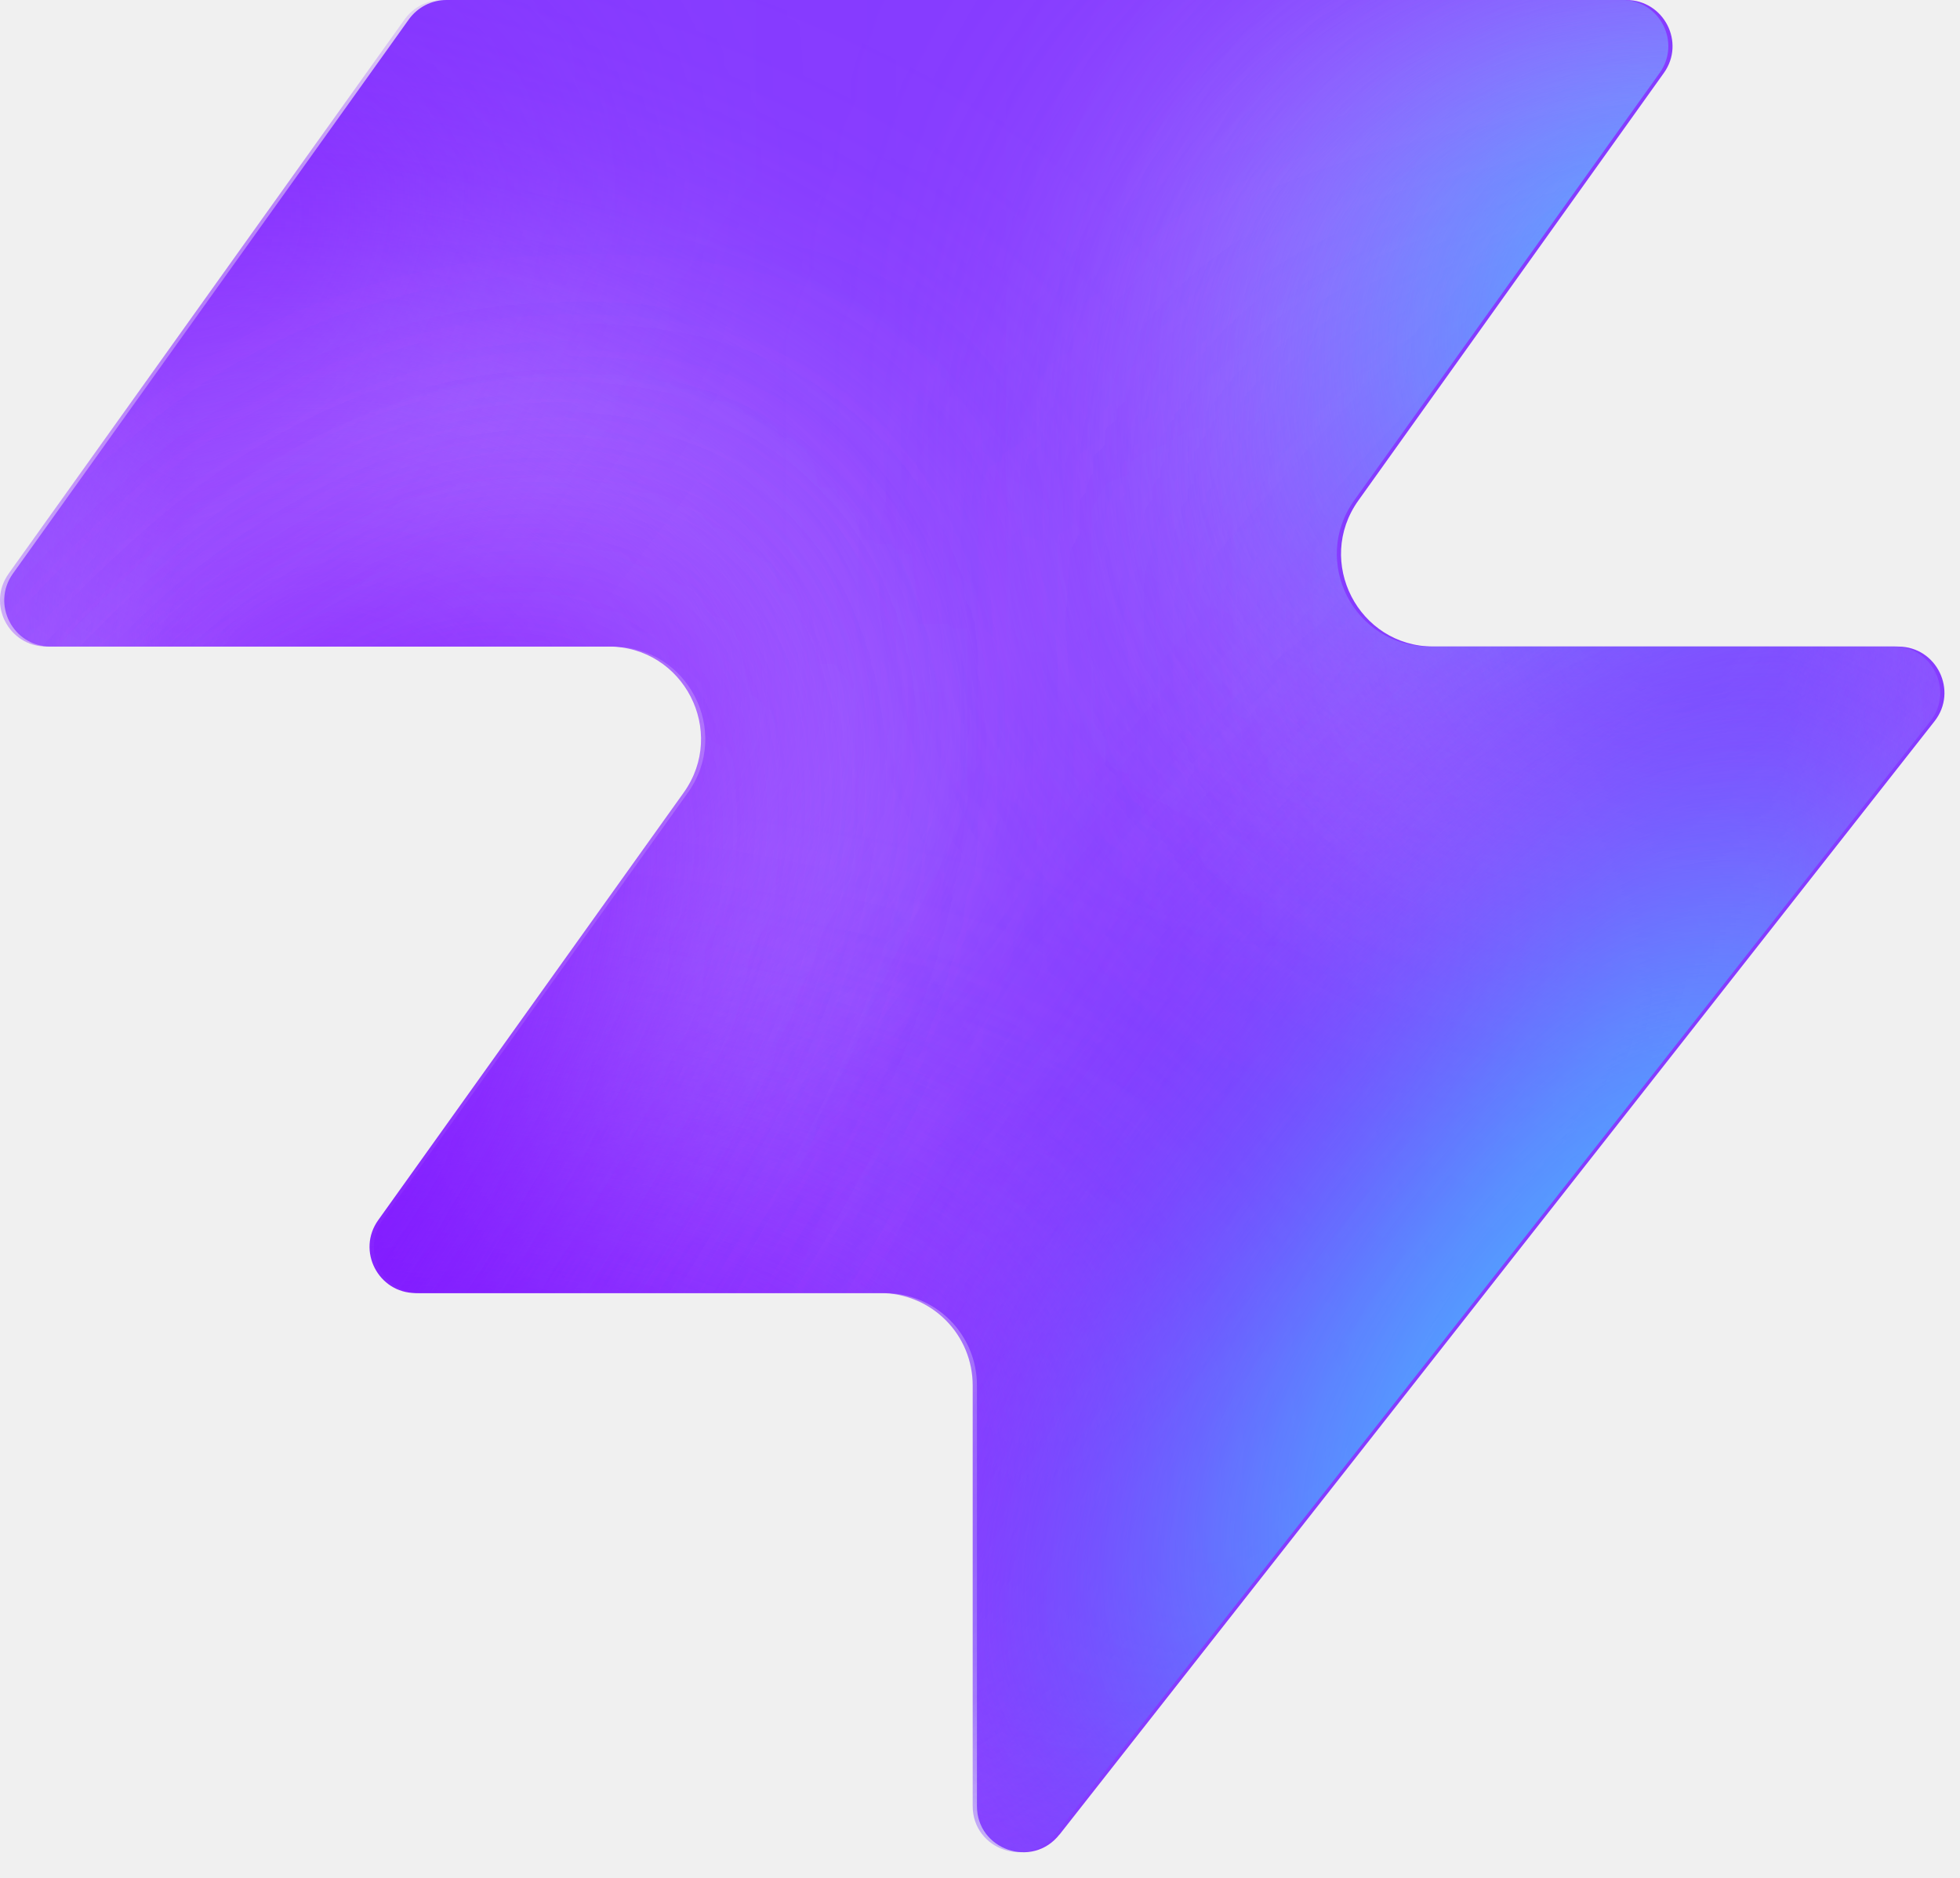
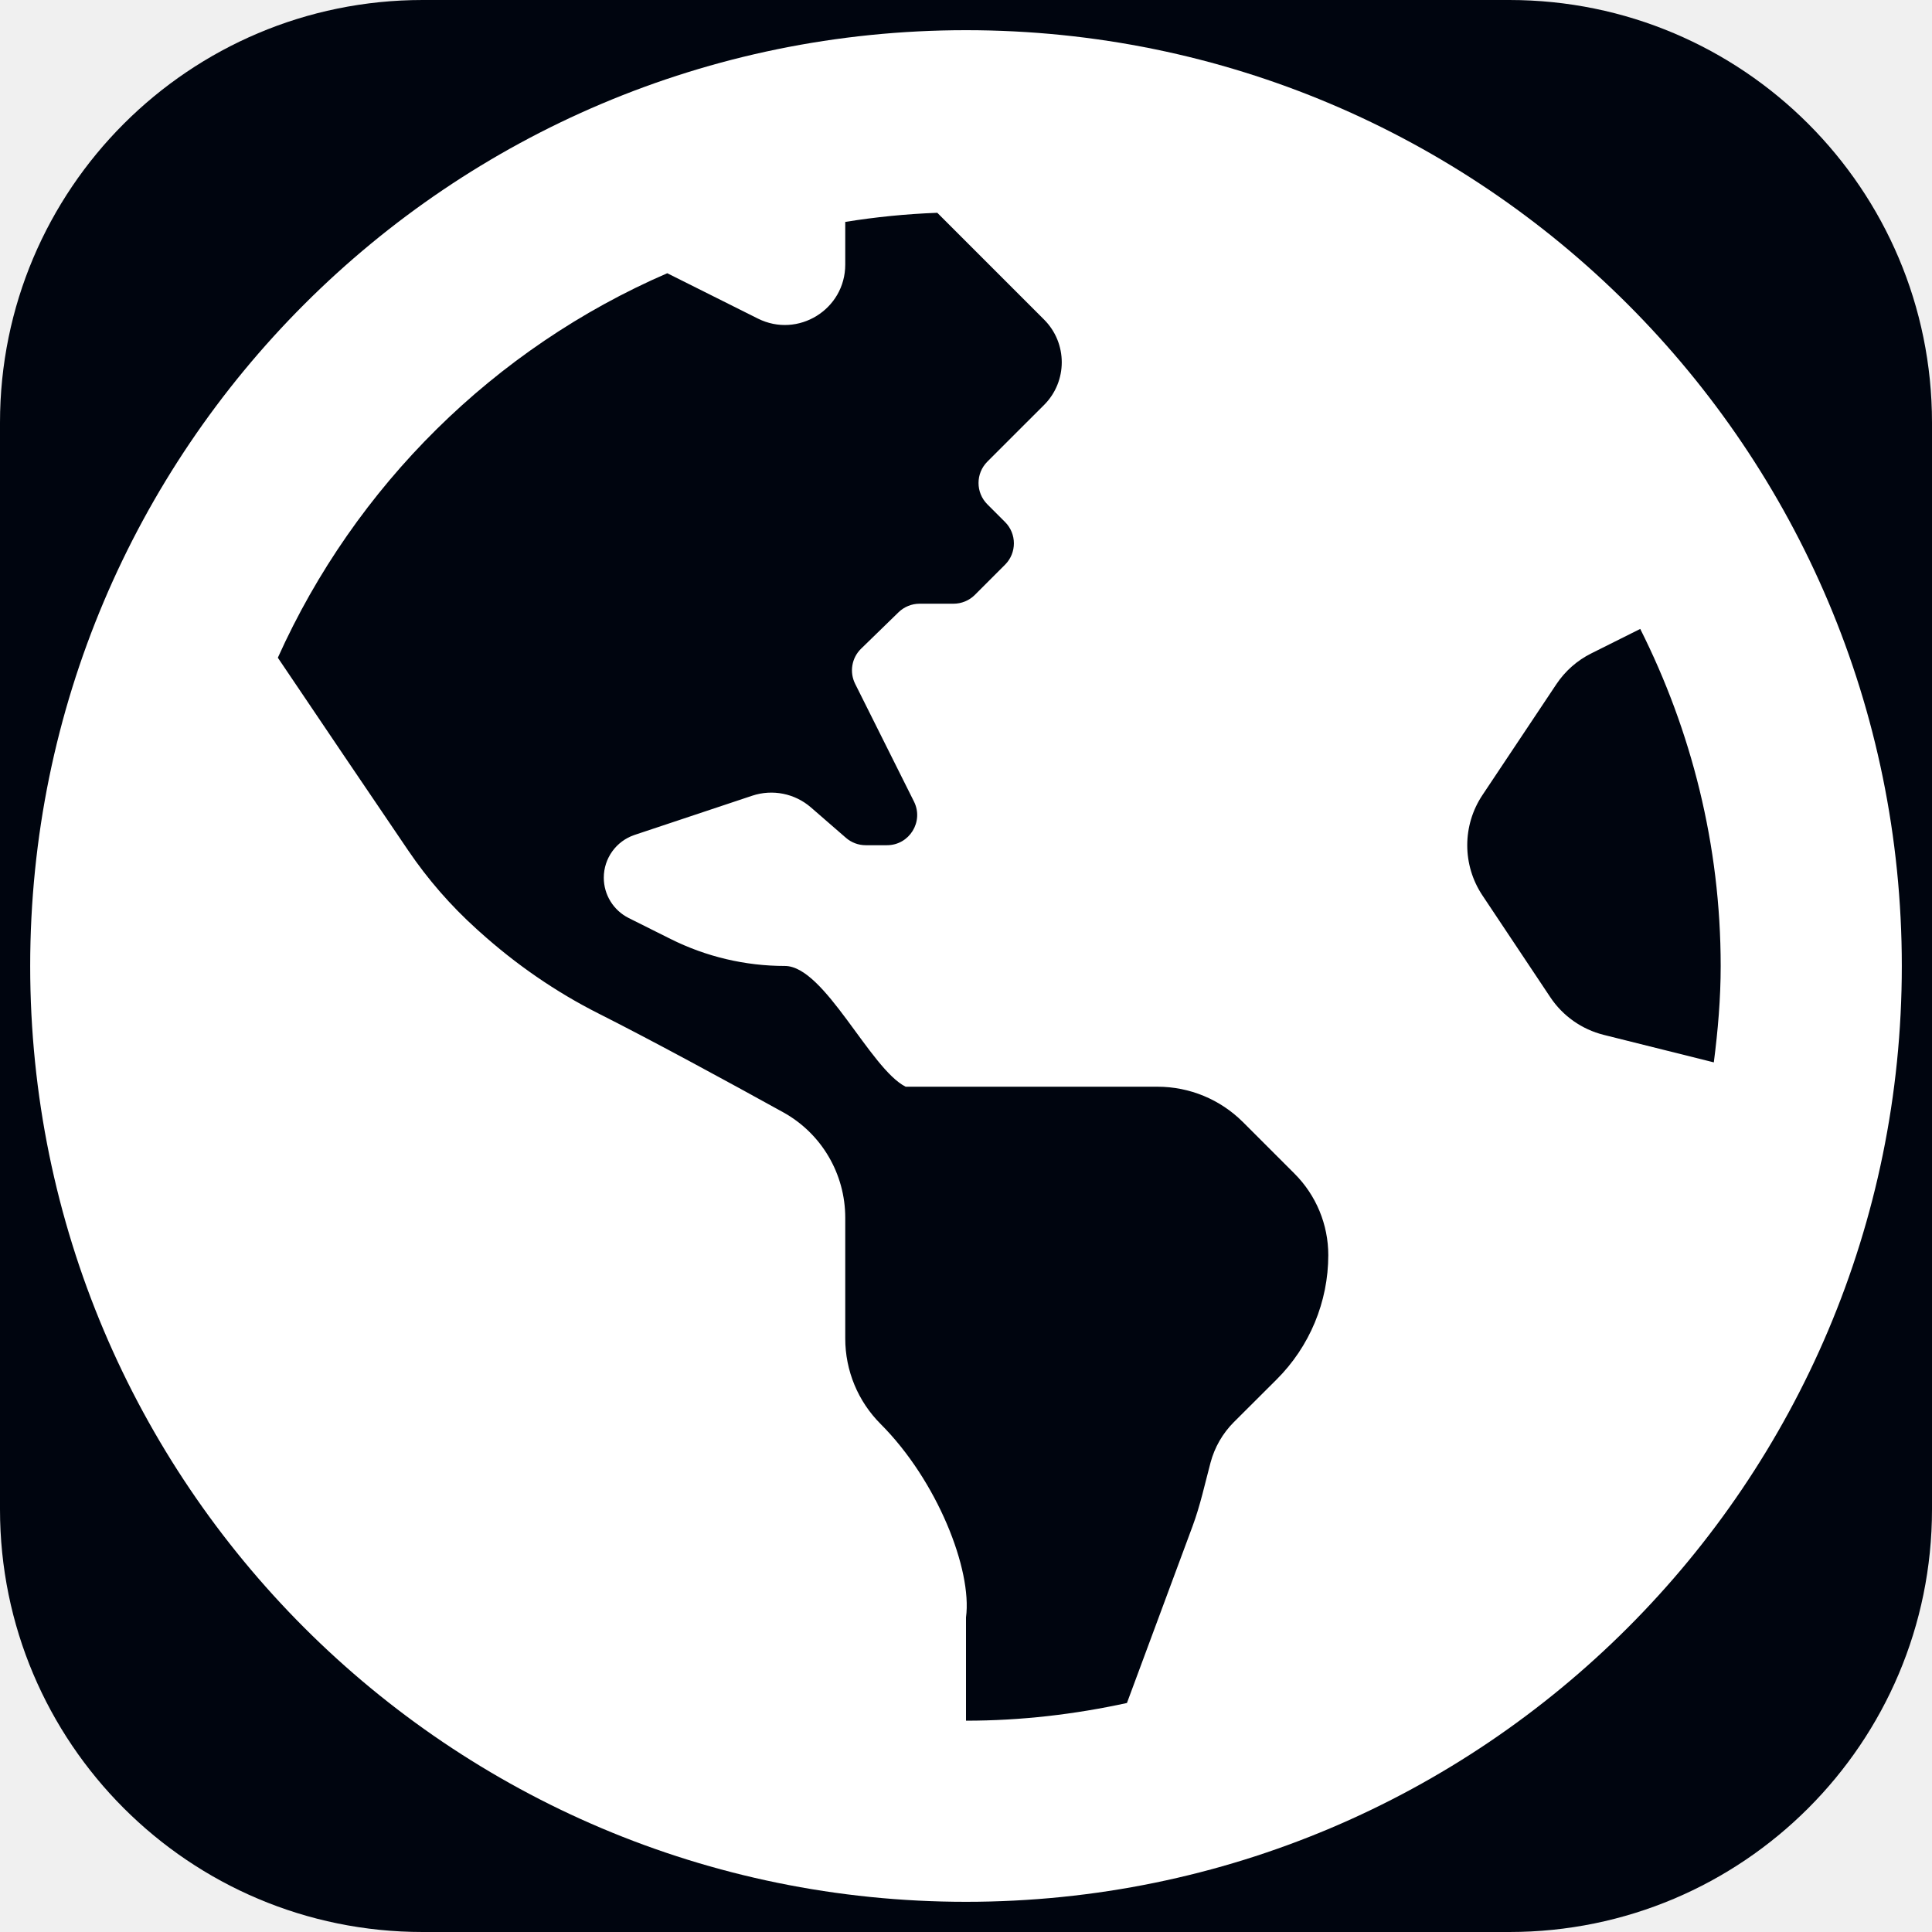
- <svg xmlns="http://www.w3.org/2000/svg" width="48" height="46" fill="none" viewBox="0 0 48 46">
-   <path fill="#863bff" d="M25.946 44.938c-.664.845-2.021.375-2.021-.698V33.937a2.26 2.26 0 0 0-2.262-2.262H10.287c-.92 0-1.456-1.04-.92-1.788l7.48-10.471c1.07-1.497 0-3.578-1.842-3.578H1.237c-.92 0-1.456-1.04-.92-1.788L10.013.474c.214-.297.556-.474.92-.474h28.894c.92 0 1.456 1.04.92 1.788l-7.48 10.471c-1.07 1.498 0 3.579 1.842 3.579h11.377c.943 0 1.473 1.088.89 1.83L25.947 44.94z" style="fill:#863bff;fill:color(display-p3 .525 .23 1);fill-opacity:1" />
-   <mask id="a" width="48" height="46" x="0" y="0" maskUnits="userSpaceOnUse" style="mask-type:alpha">
-     <path fill="#000" d="M25.842 44.938c-.664.844-2.021.375-2.021-.698V33.937a2.26 2.26 0 0 0-2.262-2.262H10.183c-.92 0-1.456-1.04-.92-1.788l7.48-10.471c1.07-1.498 0-3.579-1.842-3.579H1.133c-.92 0-1.456-1.04-.92-1.787L9.91.473c.214-.297.556-.474.92-.474h28.894c.92 0 1.456 1.04.92 1.788l-7.48 10.471c-1.07 1.498 0 3.578 1.842 3.578h11.377c.943 0 1.473 1.088.89 1.832L25.843 44.94z" style="fill:#000;fill-opacity:1" />
-   </mask>
-   <g mask="url(#a)">
-     <g filter="url(#b)">
-       <ellipse cx="5.508" cy="14.704" fill="#ede6ff" rx="5.508" ry="14.704" style="fill:#ede6ff;fill:color(display-p3 .927 .903 1);fill-opacity:1" transform="matrix(.00324 1 1 -.00324 -4.47 31.516)" />
-     </g>
-     <g filter="url(#c)">
-       <ellipse cx="10.399" cy="29.851" fill="#ede6ff" rx="10.399" ry="29.851" style="fill:#ede6ff;fill:color(display-p3 .927 .903 1);fill-opacity:1" transform="matrix(.00324 1 1 -.00324 -39.328 7.883)" />
-     </g>
-     <g filter="url(#d)">
-       <ellipse cx="5.508" cy="30.487" fill="#7e14ff" rx="5.508" ry="30.487" style="fill:#7e14ff;fill:color(display-p3 .492 .077 1);fill-opacity:1" transform="rotate(89.814 -25.913 -14.639)scale(1 -1)" />
-     </g>
-     <g filter="url(#e)">
-       <ellipse cx="5.508" cy="30.599" fill="#7e14ff" rx="5.508" ry="30.599" style="fill:#7e14ff;fill:color(display-p3 .492 .077 1);fill-opacity:1" transform="rotate(89.814 -32.644 -3.334)scale(1 -1)" />
-     </g>
-     <g filter="url(#f)">
-       <ellipse cx="5.508" cy="30.599" fill="#7e14ff" rx="5.508" ry="30.599" style="fill:#7e14ff;fill:color(display-p3 .492 .077 1);fill-opacity:1" transform="matrix(.00324 1 1 -.00324 -34.34 30.47)" />
-     </g>
-     <g filter="url(#g)">
-       <ellipse cx="14.072" cy="22.078" fill="#ede6ff" rx="14.072" ry="22.078" style="fill:#ede6ff;fill:color(display-p3 .927 .903 1);fill-opacity:1" transform="rotate(93.35 24.506 48.493)scale(-1 1)" />
-     </g>
-     <g filter="url(#h)">
-       <ellipse cx="3.47" cy="21.501" fill="#7e14ff" rx="3.47" ry="21.501" style="fill:#7e14ff;fill:color(display-p3 .492 .077 1);fill-opacity:1" transform="rotate(89.009 28.708 47.59)scale(-1 1)" />
-     </g>
-     <g filter="url(#i)">
-       <ellipse cx="3.47" cy="21.501" fill="#7e14ff" rx="3.47" ry="21.501" style="fill:#7e14ff;fill:color(display-p3 .492 .077 1);fill-opacity:1" transform="rotate(89.009 28.708 47.59)scale(-1 1)" />
-     </g>
-     <g filter="url(#j)">
-       <ellipse cx=".387" cy="8.972" fill="#7e14ff" rx="4.407" ry="29.108" style="fill:#7e14ff;fill:color(display-p3 .492 .077 1);fill-opacity:1" transform="rotate(39.51 .387 8.972)" />
-     </g>
-     <g filter="url(#k)">
-       <ellipse cx="47.523" cy="-6.092" fill="#7e14ff" rx="4.407" ry="29.108" style="fill:#7e14ff;fill:color(display-p3 .492 .077 1);fill-opacity:1" transform="rotate(37.892 47.523 -6.092)" />
-     </g>
-     <g filter="url(#l)">
-       <ellipse cx="41.412" cy="6.333" fill="#47bfff" rx="5.971" ry="9.665" style="fill:#47bfff;fill:color(display-p3 .28 .748 1);fill-opacity:1" transform="rotate(37.892 41.412 6.333)" />
-     </g>
-     <g filter="url(#m)">
-       <ellipse cx="-1.879" cy="38.332" fill="#7e14ff" rx="4.407" ry="29.108" style="fill:#7e14ff;fill:color(display-p3 .492 .077 1);fill-opacity:1" transform="rotate(37.892 -1.88 38.332)" />
-     </g>
-     <g filter="url(#n)">
-       <ellipse cx="-1.879" cy="38.332" fill="#7e14ff" rx="4.407" ry="29.108" style="fill:#7e14ff;fill:color(display-p3 .492 .077 1);fill-opacity:1" transform="rotate(37.892 -1.88 38.332)" />
-     </g>
-     <g filter="url(#o)">
-       <ellipse cx="35.651" cy="29.907" fill="#7e14ff" rx="4.407" ry="29.108" style="fill:#7e14ff;fill:color(display-p3 .492 .077 1);fill-opacity:1" transform="rotate(37.892 35.651 29.907)" />
-     </g>
-     <g filter="url(#p)">
-       <ellipse cx="38.418" cy="32.4" fill="#47bfff" rx="5.971" ry="15.297" style="fill:#47bfff;fill:color(display-p3 .28 .748 1);fill-opacity:1" transform="rotate(37.892 38.418 32.4)" />
-     </g>
-   </g>
-   <defs>
-     <filter id="b" width="60.045" height="41.654" x="-19.77" y="16.149" color-interpolation-filters="sRGB" filterUnits="userSpaceOnUse">
-       <feFlood flood-opacity="0" result="BackgroundImageFix" />
-       <feBlend in="SourceGraphic" in2="BackgroundImageFix" result="shape" />
-       <feGaussianBlur result="effect1_foregroundBlur_2002_17158" stdDeviation="7.659" />
-     </filter>
-     <filter id="c" width="90.34" height="51.437" x="-54.613" y="-7.533" color-interpolation-filters="sRGB" filterUnits="userSpaceOnUse">
-       <feFlood flood-opacity="0" result="BackgroundImageFix" />
-       <feBlend in="SourceGraphic" in2="BackgroundImageFix" result="shape" />
-       <feGaussianBlur result="effect1_foregroundBlur_2002_17158" stdDeviation="7.659" />
-     </filter>
-     <filter id="d" width="79.355" height="29.4" x="-49.64" y="2.03" color-interpolation-filters="sRGB" filterUnits="userSpaceOnUse">
-       <feFlood flood-opacity="0" result="BackgroundImageFix" />
-       <feBlend in="SourceGraphic" in2="BackgroundImageFix" result="shape" />
-       <feGaussianBlur result="effect1_foregroundBlur_2002_17158" stdDeviation="4.596" />
-     </filter>
-     <filter id="e" width="79.579" height="29.4" x="-45.045" y="20.029" color-interpolation-filters="sRGB" filterUnits="userSpaceOnUse">
-       <feFlood flood-opacity="0" result="BackgroundImageFix" />
-       <feBlend in="SourceGraphic" in2="BackgroundImageFix" result="shape" />
-       <feGaussianBlur result="effect1_foregroundBlur_2002_17158" stdDeviation="4.596" />
-     </filter>
-     <filter id="f" width="79.579" height="29.4" x="-43.513" y="21.178" color-interpolation-filters="sRGB" filterUnits="userSpaceOnUse">
-       <feFlood flood-opacity="0" result="BackgroundImageFix" />
-       <feBlend in="SourceGraphic" in2="BackgroundImageFix" result="shape" />
-       <feGaussianBlur result="effect1_foregroundBlur_2002_17158" stdDeviation="4.596" />
-     </filter>
-     <filter id="g" width="74.749" height="58.852" x="15.756" y="-17.901" color-interpolation-filters="sRGB" filterUnits="userSpaceOnUse">
-       <feFlood flood-opacity="0" result="BackgroundImageFix" />
-       <feBlend in="SourceGraphic" in2="BackgroundImageFix" result="shape" />
-       <feGaussianBlur result="effect1_foregroundBlur_2002_17158" stdDeviation="7.659" />
-     </filter>
-     <filter id="h" width="61.377" height="25.362" x="23.548" y="2.284" color-interpolation-filters="sRGB" filterUnits="userSpaceOnUse">
-       <feFlood flood-opacity="0" result="BackgroundImageFix" />
-       <feBlend in="SourceGraphic" in2="BackgroundImageFix" result="shape" />
-       <feGaussianBlur result="effect1_foregroundBlur_2002_17158" stdDeviation="4.596" />
-     </filter>
-     <filter id="i" width="61.377" height="25.362" x="23.548" y="2.284" color-interpolation-filters="sRGB" filterUnits="userSpaceOnUse">
-       <feFlood flood-opacity="0" result="BackgroundImageFix" />
-       <feBlend in="SourceGraphic" in2="BackgroundImageFix" result="shape" />
-       <feGaussianBlur result="effect1_foregroundBlur_2002_17158" stdDeviation="4.596" />
-     </filter>
-     <filter id="j" width="56.045" height="63.649" x="-27.636" y="-22.853" color-interpolation-filters="sRGB" filterUnits="userSpaceOnUse">
-       <feFlood flood-opacity="0" result="BackgroundImageFix" />
-       <feBlend in="SourceGraphic" in2="BackgroundImageFix" result="shape" />
-       <feGaussianBlur result="effect1_foregroundBlur_2002_17158" stdDeviation="4.596" />
-     </filter>
-     <filter id="k" width="54.814" height="64.646" x="20.116" y="-38.415" color-interpolation-filters="sRGB" filterUnits="userSpaceOnUse">
-       <feFlood flood-opacity="0" result="BackgroundImageFix" />
-       <feBlend in="SourceGraphic" in2="BackgroundImageFix" result="shape" />
-       <feGaussianBlur result="effect1_foregroundBlur_2002_17158" stdDeviation="4.596" />
-     </filter>
-     <filter id="l" width="33.541" height="35.313" x="24.641" y="-11.323" color-interpolation-filters="sRGB" filterUnits="userSpaceOnUse">
-       <feFlood flood-opacity="0" result="BackgroundImageFix" />
-       <feBlend in="SourceGraphic" in2="BackgroundImageFix" result="shape" />
-       <feGaussianBlur result="effect1_foregroundBlur_2002_17158" stdDeviation="4.596" />
-     </filter>
-     <filter id="m" width="54.814" height="64.646" x="-29.286" y="6.009" color-interpolation-filters="sRGB" filterUnits="userSpaceOnUse">
-       <feFlood flood-opacity="0" result="BackgroundImageFix" />
-       <feBlend in="SourceGraphic" in2="BackgroundImageFix" result="shape" />
-       <feGaussianBlur result="effect1_foregroundBlur_2002_17158" stdDeviation="4.596" />
-     </filter>
-     <filter id="n" width="54.814" height="64.646" x="-29.286" y="6.009" color-interpolation-filters="sRGB" filterUnits="userSpaceOnUse">
-       <feFlood flood-opacity="0" result="BackgroundImageFix" />
-       <feBlend in="SourceGraphic" in2="BackgroundImageFix" result="shape" />
-       <feGaussianBlur result="effect1_foregroundBlur_2002_17158" stdDeviation="4.596" />
-     </filter>
-     <filter id="o" width="54.814" height="64.646" x="8.244" y="-2.416" color-interpolation-filters="sRGB" filterUnits="userSpaceOnUse">
-       <feFlood flood-opacity="0" result="BackgroundImageFix" />
-       <feBlend in="SourceGraphic" in2="BackgroundImageFix" result="shape" />
-       <feGaussianBlur result="effect1_foregroundBlur_2002_17158" stdDeviation="4.596" />
-     </filter>
-     <filter id="p" width="39.409" height="43.623" x="18.713" y="10.588" color-interpolation-filters="sRGB" filterUnits="userSpaceOnUse">
-       <feFlood flood-opacity="0" result="BackgroundImageFix" />
-       <feBlend in="SourceGraphic" in2="BackgroundImageFix" result="shape" />
-       <feGaussianBlur result="effect1_foregroundBlur_2002_17158" stdDeviation="4.596" />
-     </filter>
-   </defs>
+ <svg xmlns="http://www.w3.org/2000/svg" viewBox="0 0 512 512" role="img" aria-label="PlanIt">
+   <rect width="512" height="512" rx="112" fill="#00050f" />
+   <path fill="#ffffff" transform="translate(8 0)" d="M248 8C111.03 8 0 119.03 0 256s111.03 248 248 248 248-111.03 248-248S384.97 8 248 8zm82.29 357.6c-3.9 3.88-7.99 7.95-11.31 11.28-2.99 3-5.1 6.7-6.17 10.71-1.51 5.66-2.73 11.38-4.77 16.87l-17.39 46.85c-13.76 3-28 4.69-42.65 4.69v-27.38c1.69-12.62-7.64-36.26-22.63-51.25-6-6-9.37-14.14-9.37-22.63v-32.01c0-11.64-6.27-22.34-16.46-27.97-14.37-7.95-34.81-19.06-48.81-26.11-11.48-5.78-22.1-13.14-31.65-21.75l-.8-.72a114.792 114.792 0 0 1-18.06-20.74c-9.38-13.77-24.66-36.42-34.59-51.14 20.47-45.5 57.36-82.04 103.2-101.89l24.01 12.01C203.48 89.74 216 82.01 216 70.11v-11.3c7.99-1.29 16.12-2.11 24.39-2.42l28.3 28.3c6.25 6.25 6.25 16.38 0 22.63L264 112l-10.34 10.34c-3.12 3.12-3.12 8.19 0 11.31l4.69 4.69c3.12 3.12 3.12 8.19 0 11.31l-8 8a8.008 8.008 0 0 1-5.66 2.34h-8.99c-2.08 0-4.08.81-5.58 2.27l-9.92 9.65a8.008 8.008 0 0 0-1.58 9.31l15.59 31.19c2.66 5.32-1.21 11.58-7.15 11.58h-5.64c-1.93 0-3.79-.7-5.24-1.96l-9.28-8.06a16.017 16.017 0 0 0-15.55-3.1l-31.17 10.39a11.95 11.95 0 0 0-8.17 11.34c0 4.53 2.56 8.66 6.61 10.69l11.08 5.54c9.41 4.71 19.79 7.16 30.31 7.16s22.59 27.29 32 32h66.75c8.49 0 16.62 3.37 22.63 9.37l13.69 13.69a30.503 30.503 0 0 1 8.93 21.57 46.536 46.536 0 0 1-13.72 32.98zM417 274.25c-5.79-1.45-10.84-5-14.15-9.97l-17.98-26.97a23.97 23.97 0 0 1 0-26.62l19.59-29.38c2.32-3.47 5.5-6.29 9.24-8.15l12.98-6.49C440.2 193.59 448 223.87 448 256c0 8.67-.74 17.16-1.82 25.54L417 274.25z" />
</svg>
